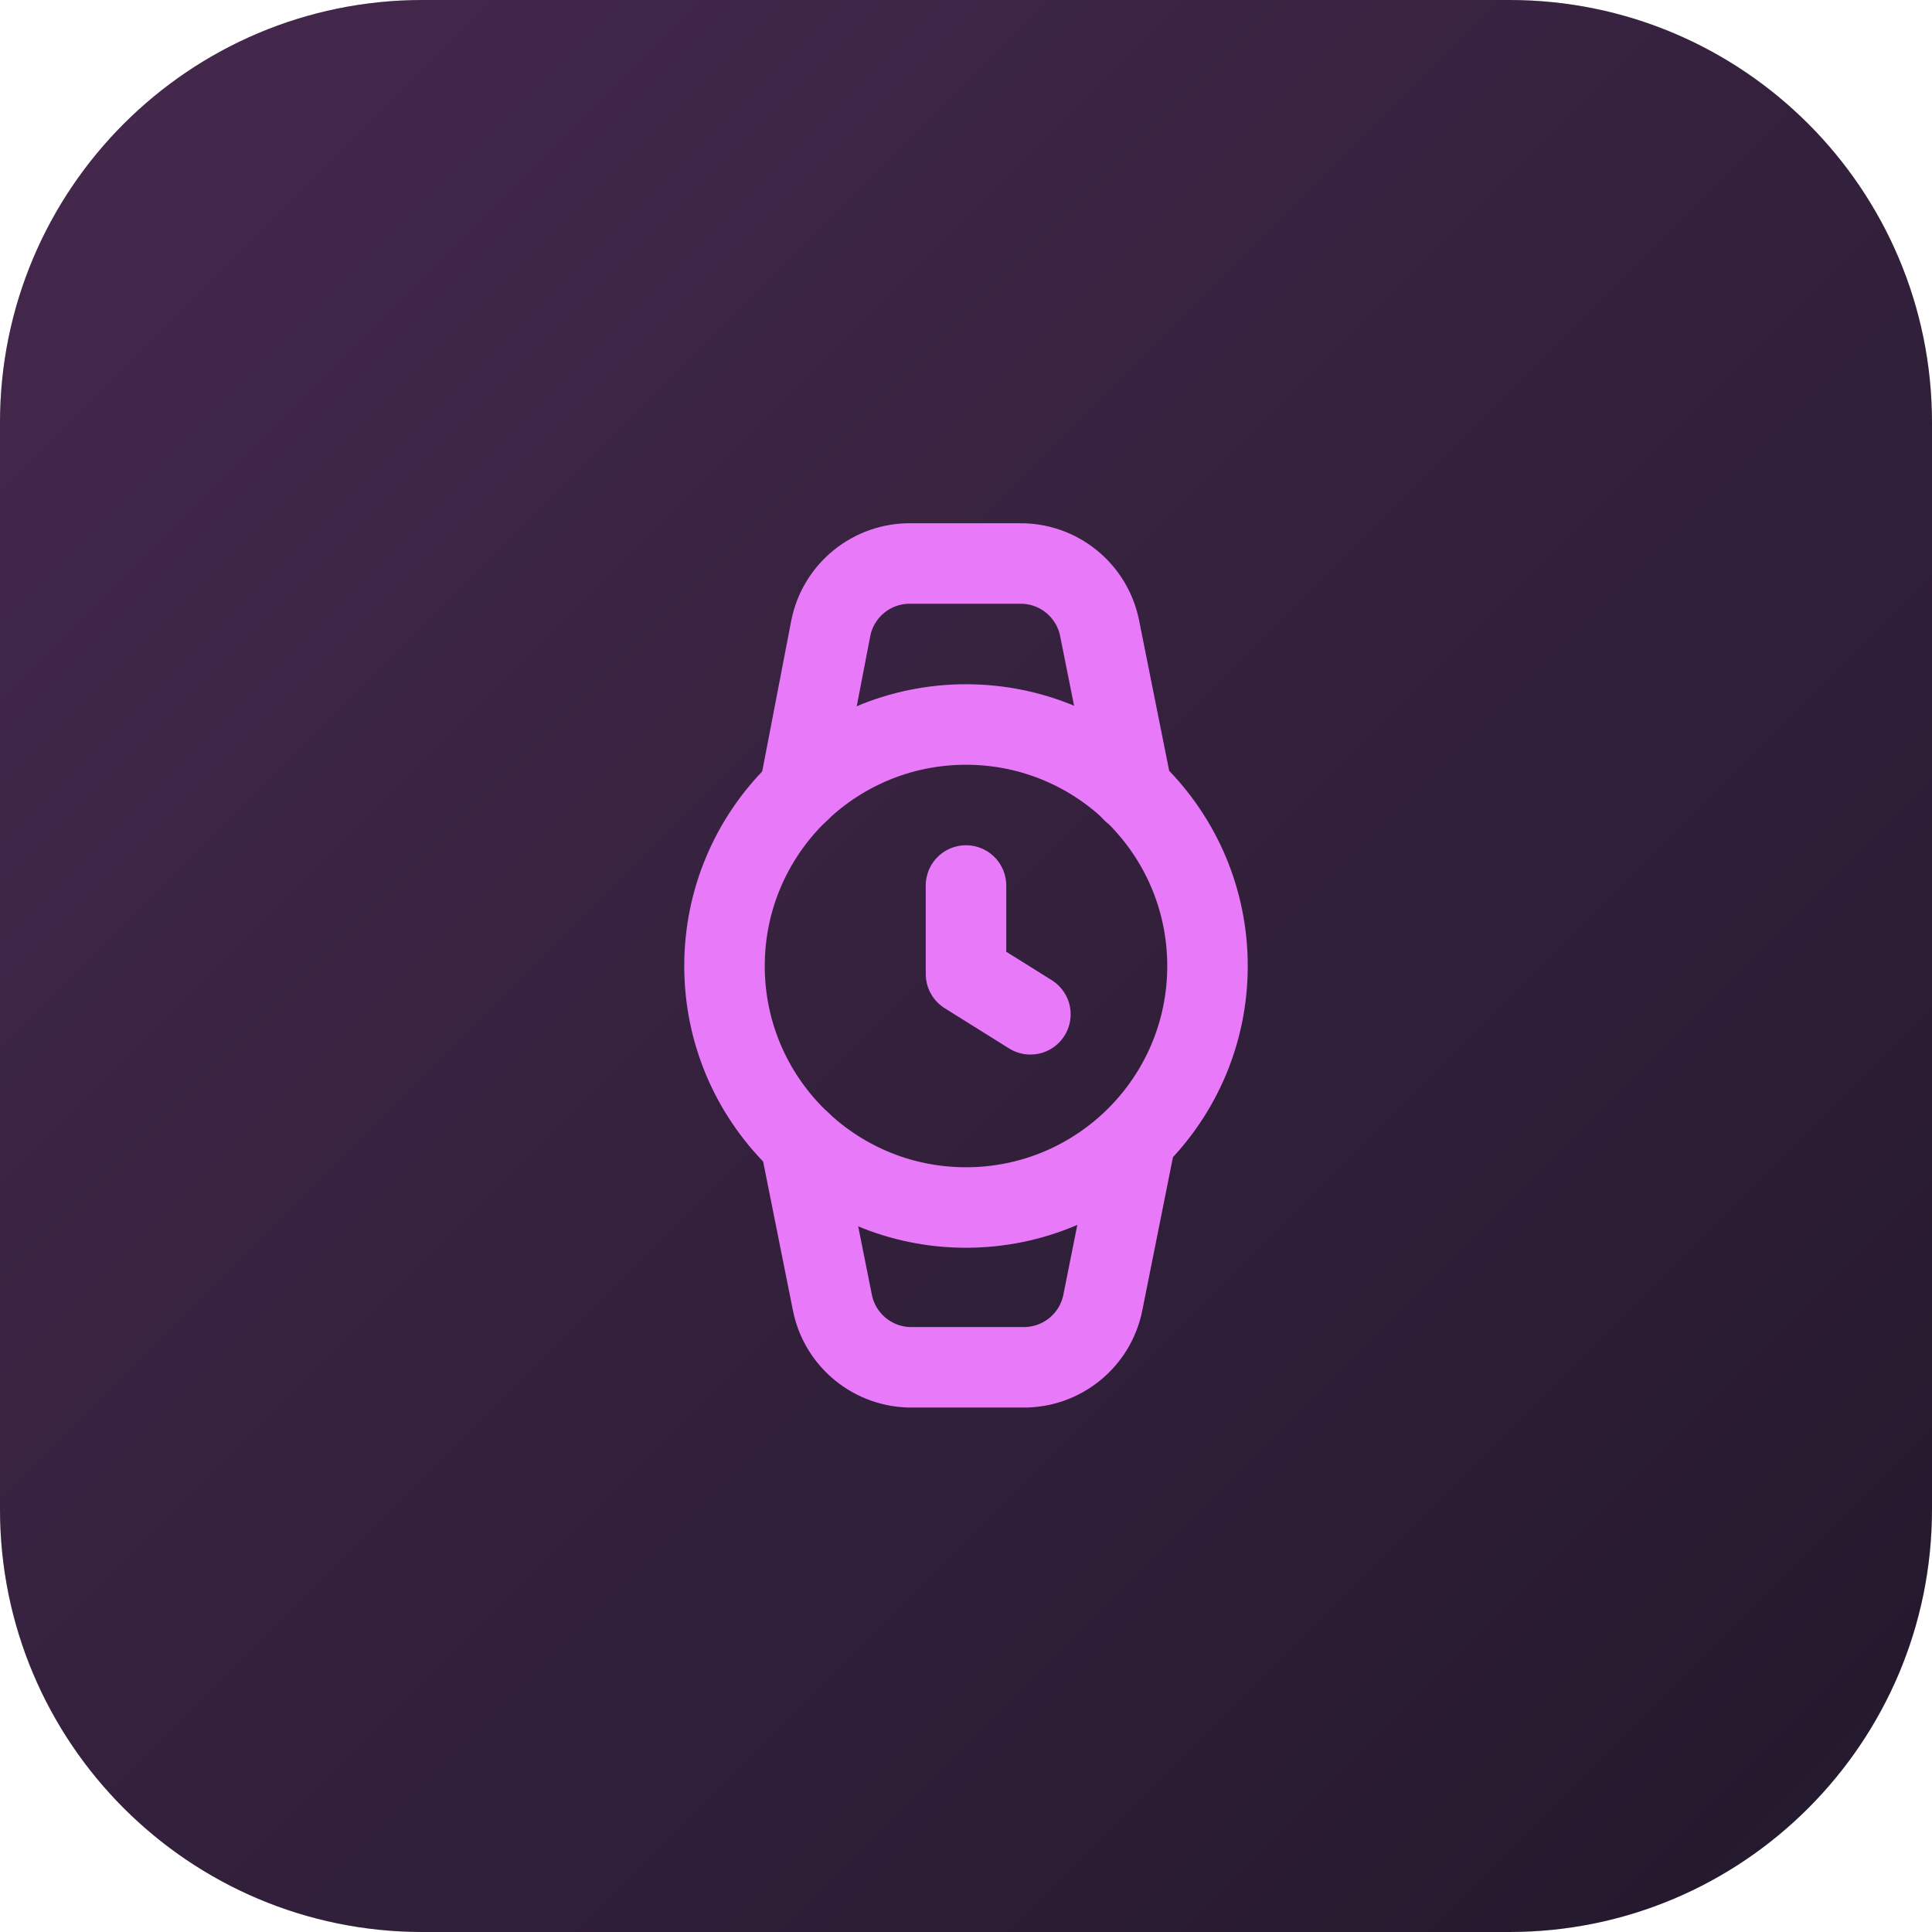
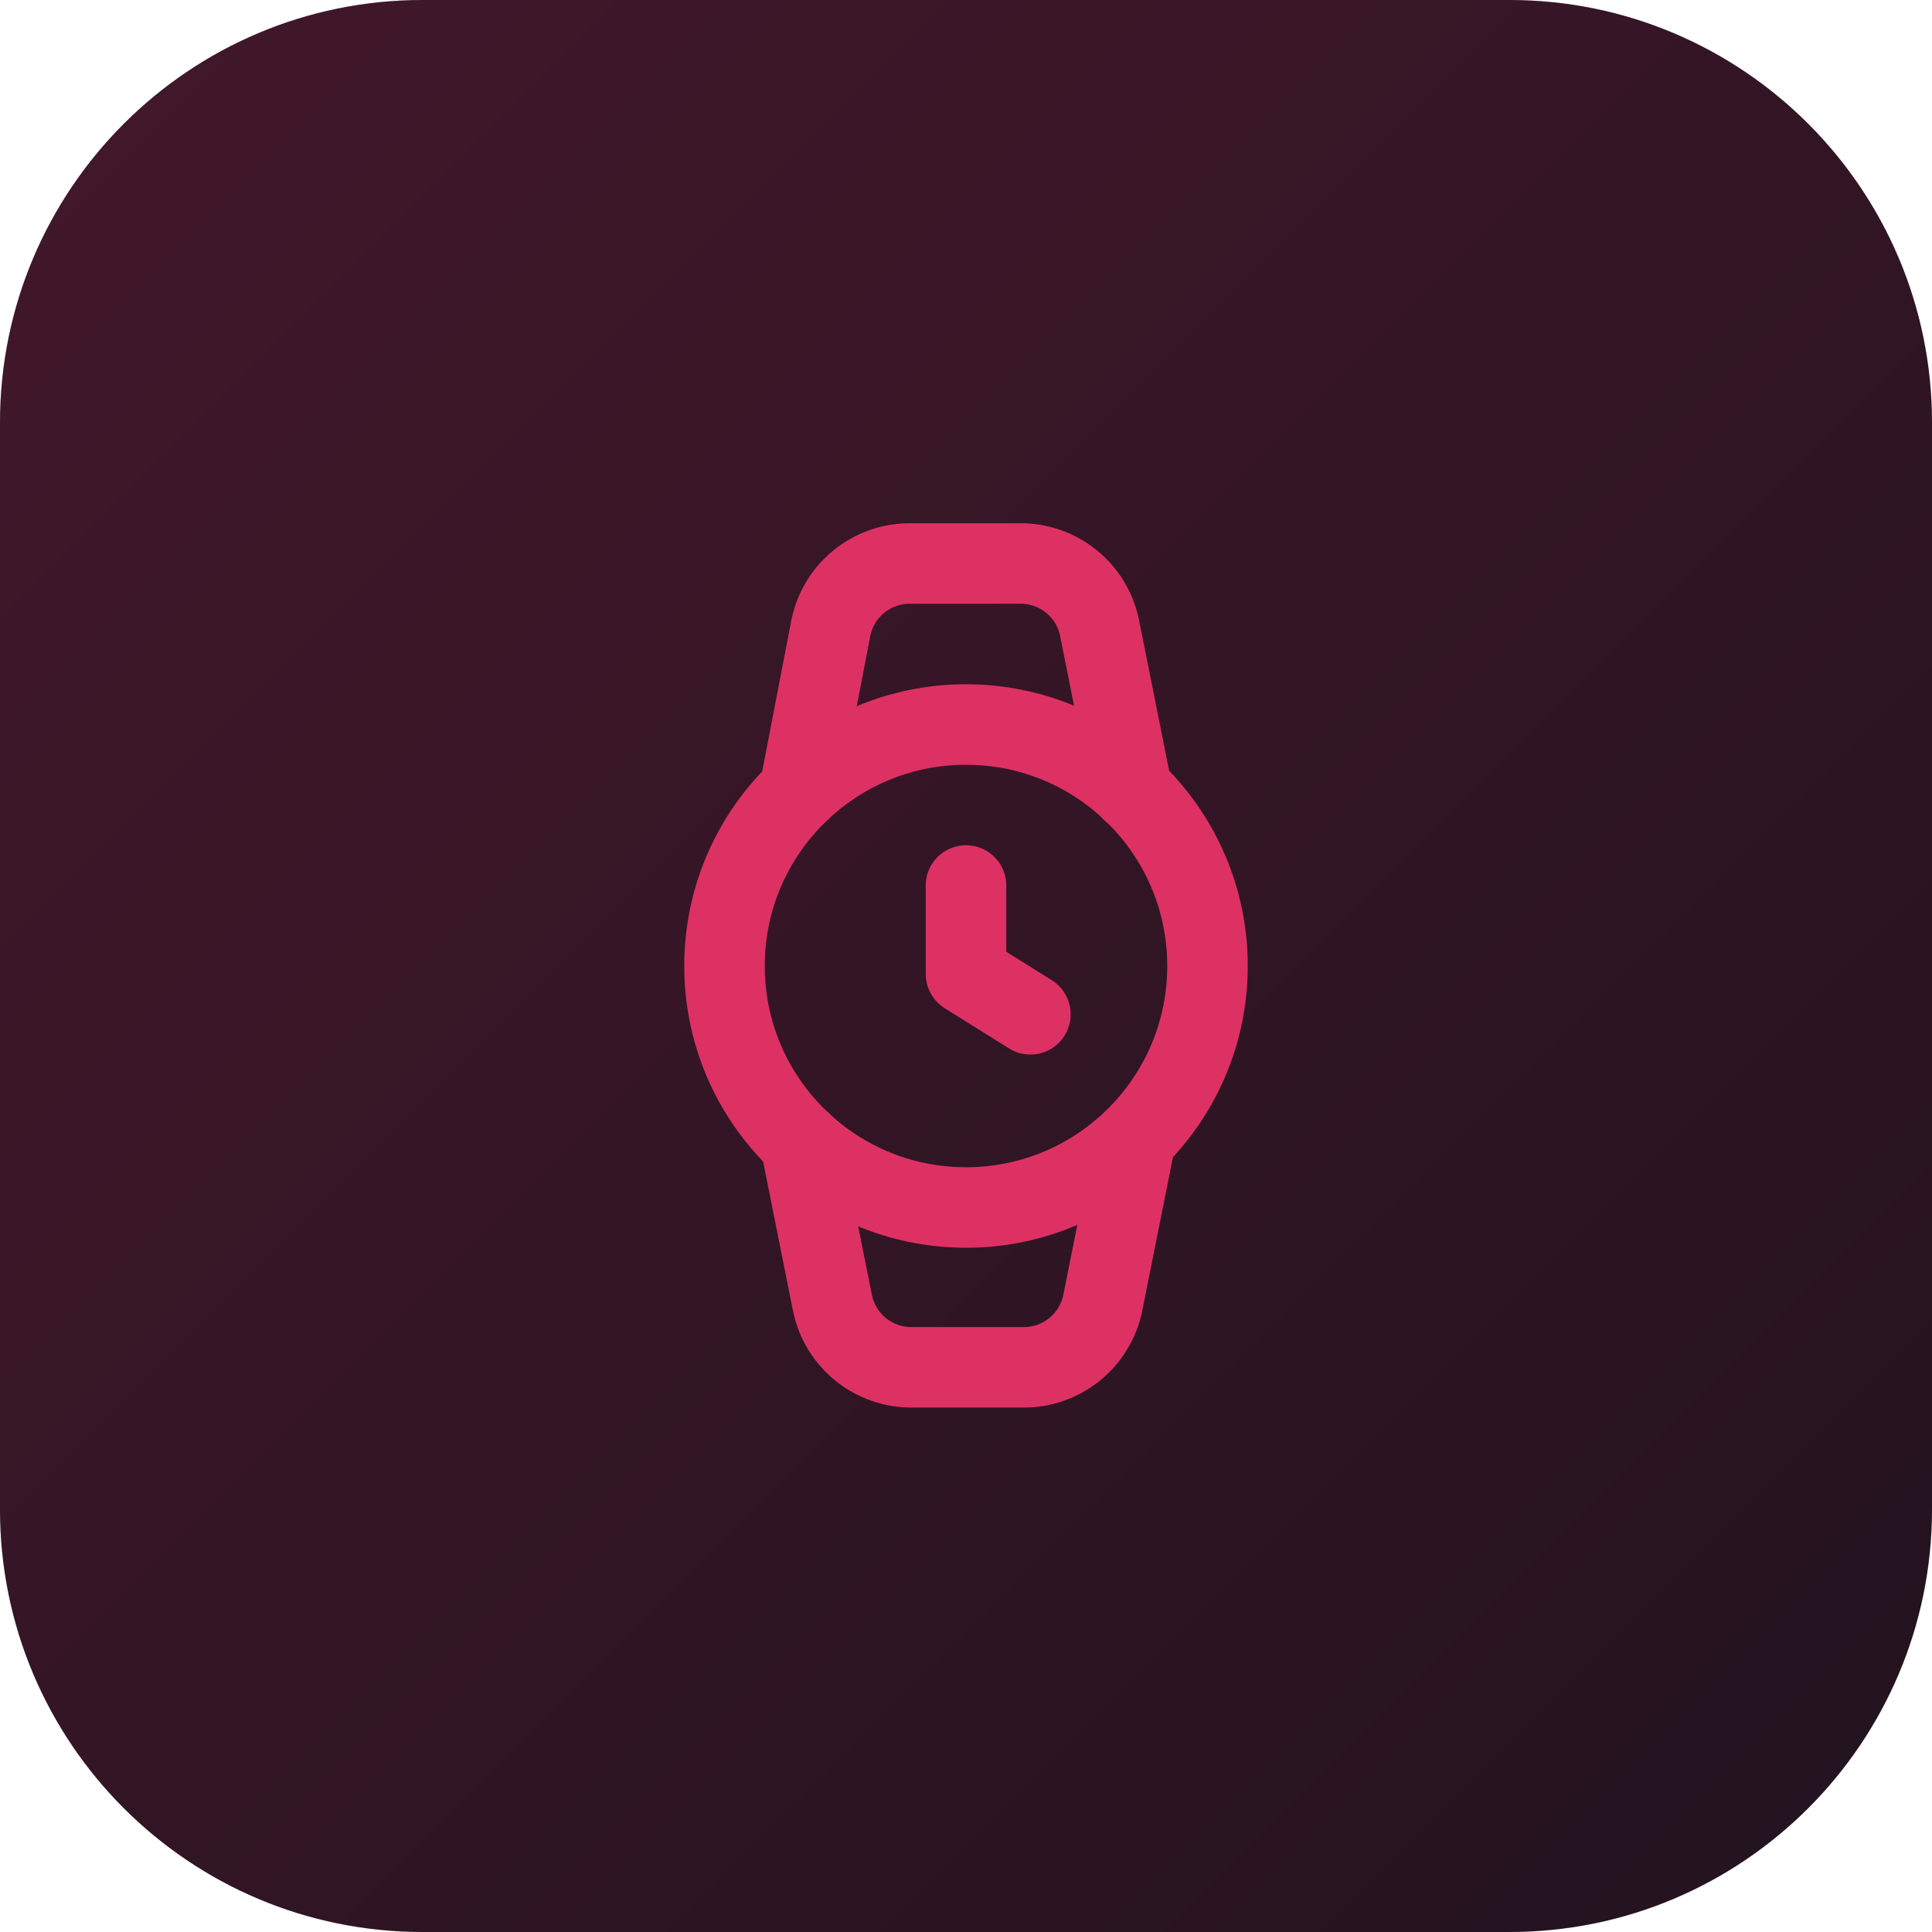
<svg xmlns="http://www.w3.org/2000/svg" width="128" height="128" viewBox="0 0 128 128">
  <defs>
    <linearGradient id="t" x1="0" y1="0" x2="1" y2="1">
-       <stop offset="0" stop-color="#e879f9" stop-opacity="0.24" />
-       <stop offset="1" stop-color="#e879f9" stop-opacity="0.08" />
+       <stop offset="0" stop-color="#de3163" stop-opacity="0.24" />
+       <stop offset="1" stop-color="#de3163" stop-opacity="0.08" />
    </linearGradient>
  </defs>
  <rect width="128" height="128" rx="28" fill="#121019" />
  <rect width="128" height="128" rx="28" fill="url(#t)" />
-   <g transform="translate(32 32) scale(2.666667)" fill="none" stroke="#e879f9" stroke-width="2" stroke-linecap="round" stroke-linejoin="round">
+   <g transform="translate(32 32) scale(2.666667)" fill="none" stroke="#de3163" stroke-width="2" stroke-linecap="round" stroke-linejoin="round">
    <path d="M12 10v2.2l1.6 1" />
    <path d="m16.13 7.66-.81-4.05a2 2 0 0 0-2-1.61h-2.68a2 2 0 0 0-2 1.61l-.78 4.05" />
    <path d="m7.88 16.36.8 4a2 2 0 0 0 2 1.61h2.72a2 2 0 0 0 2-1.61l.81-4.05" />
    <circle cx="12" cy="12" r="6" />
  </g>
</svg>
